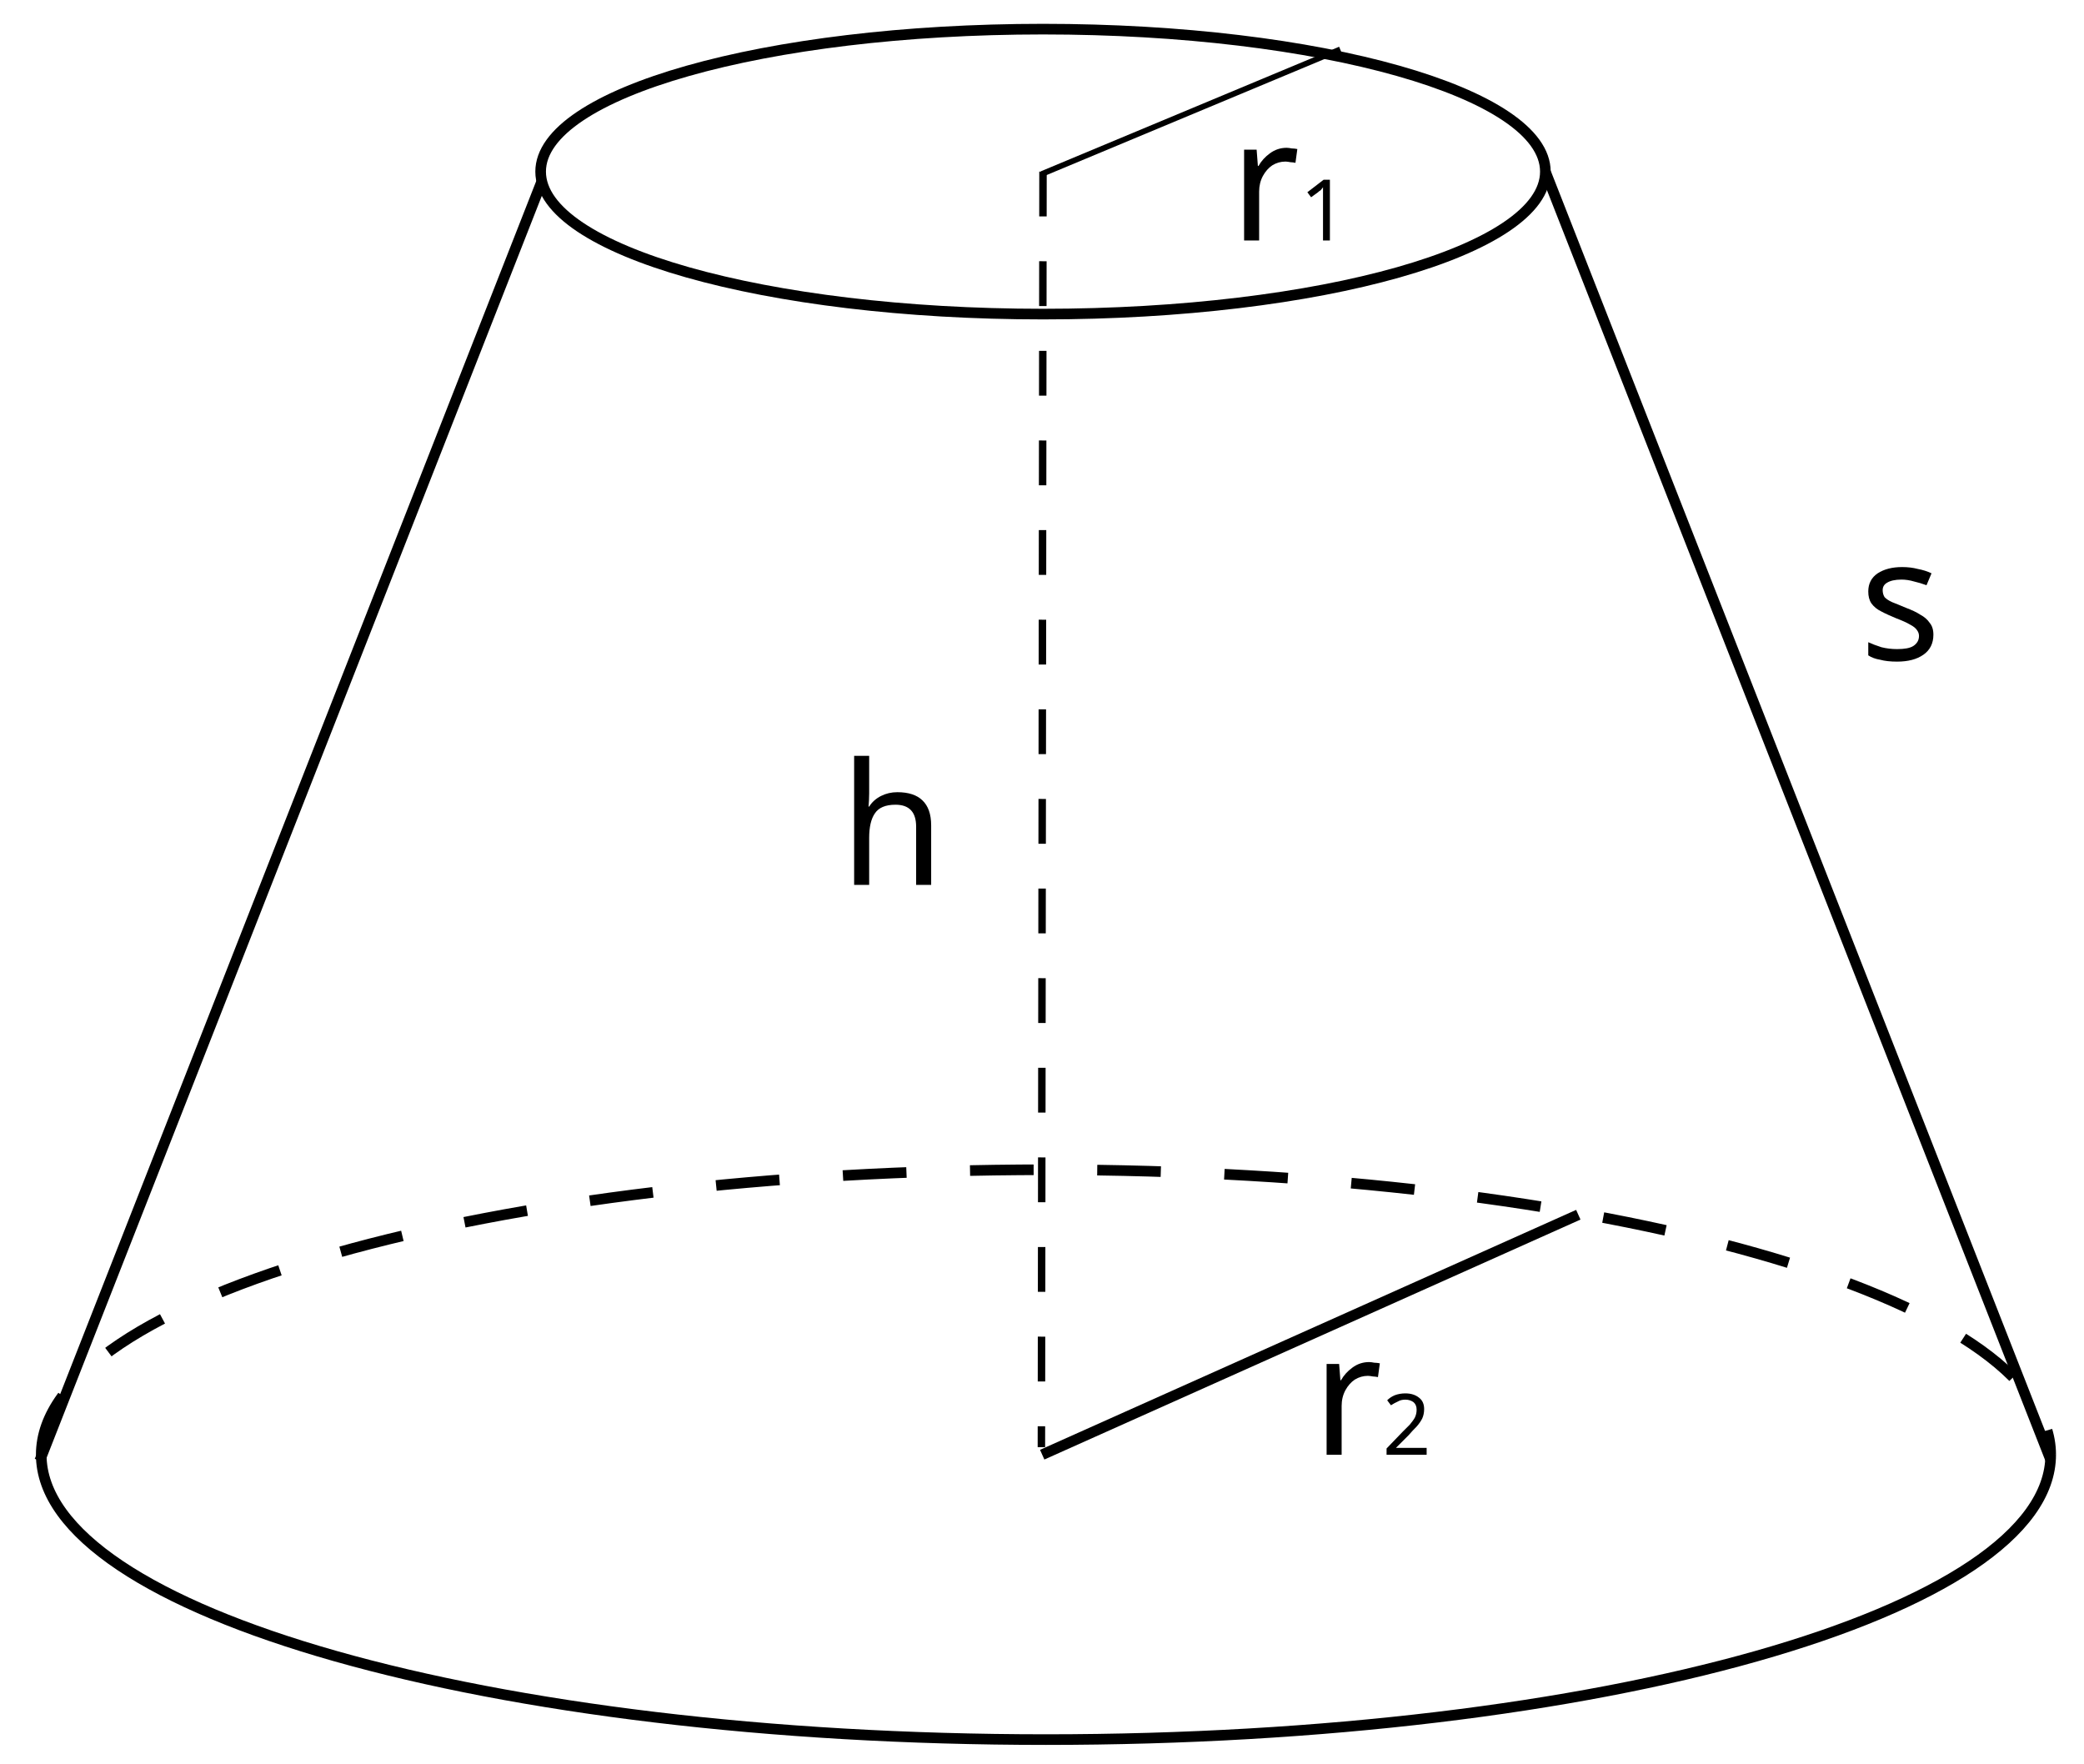
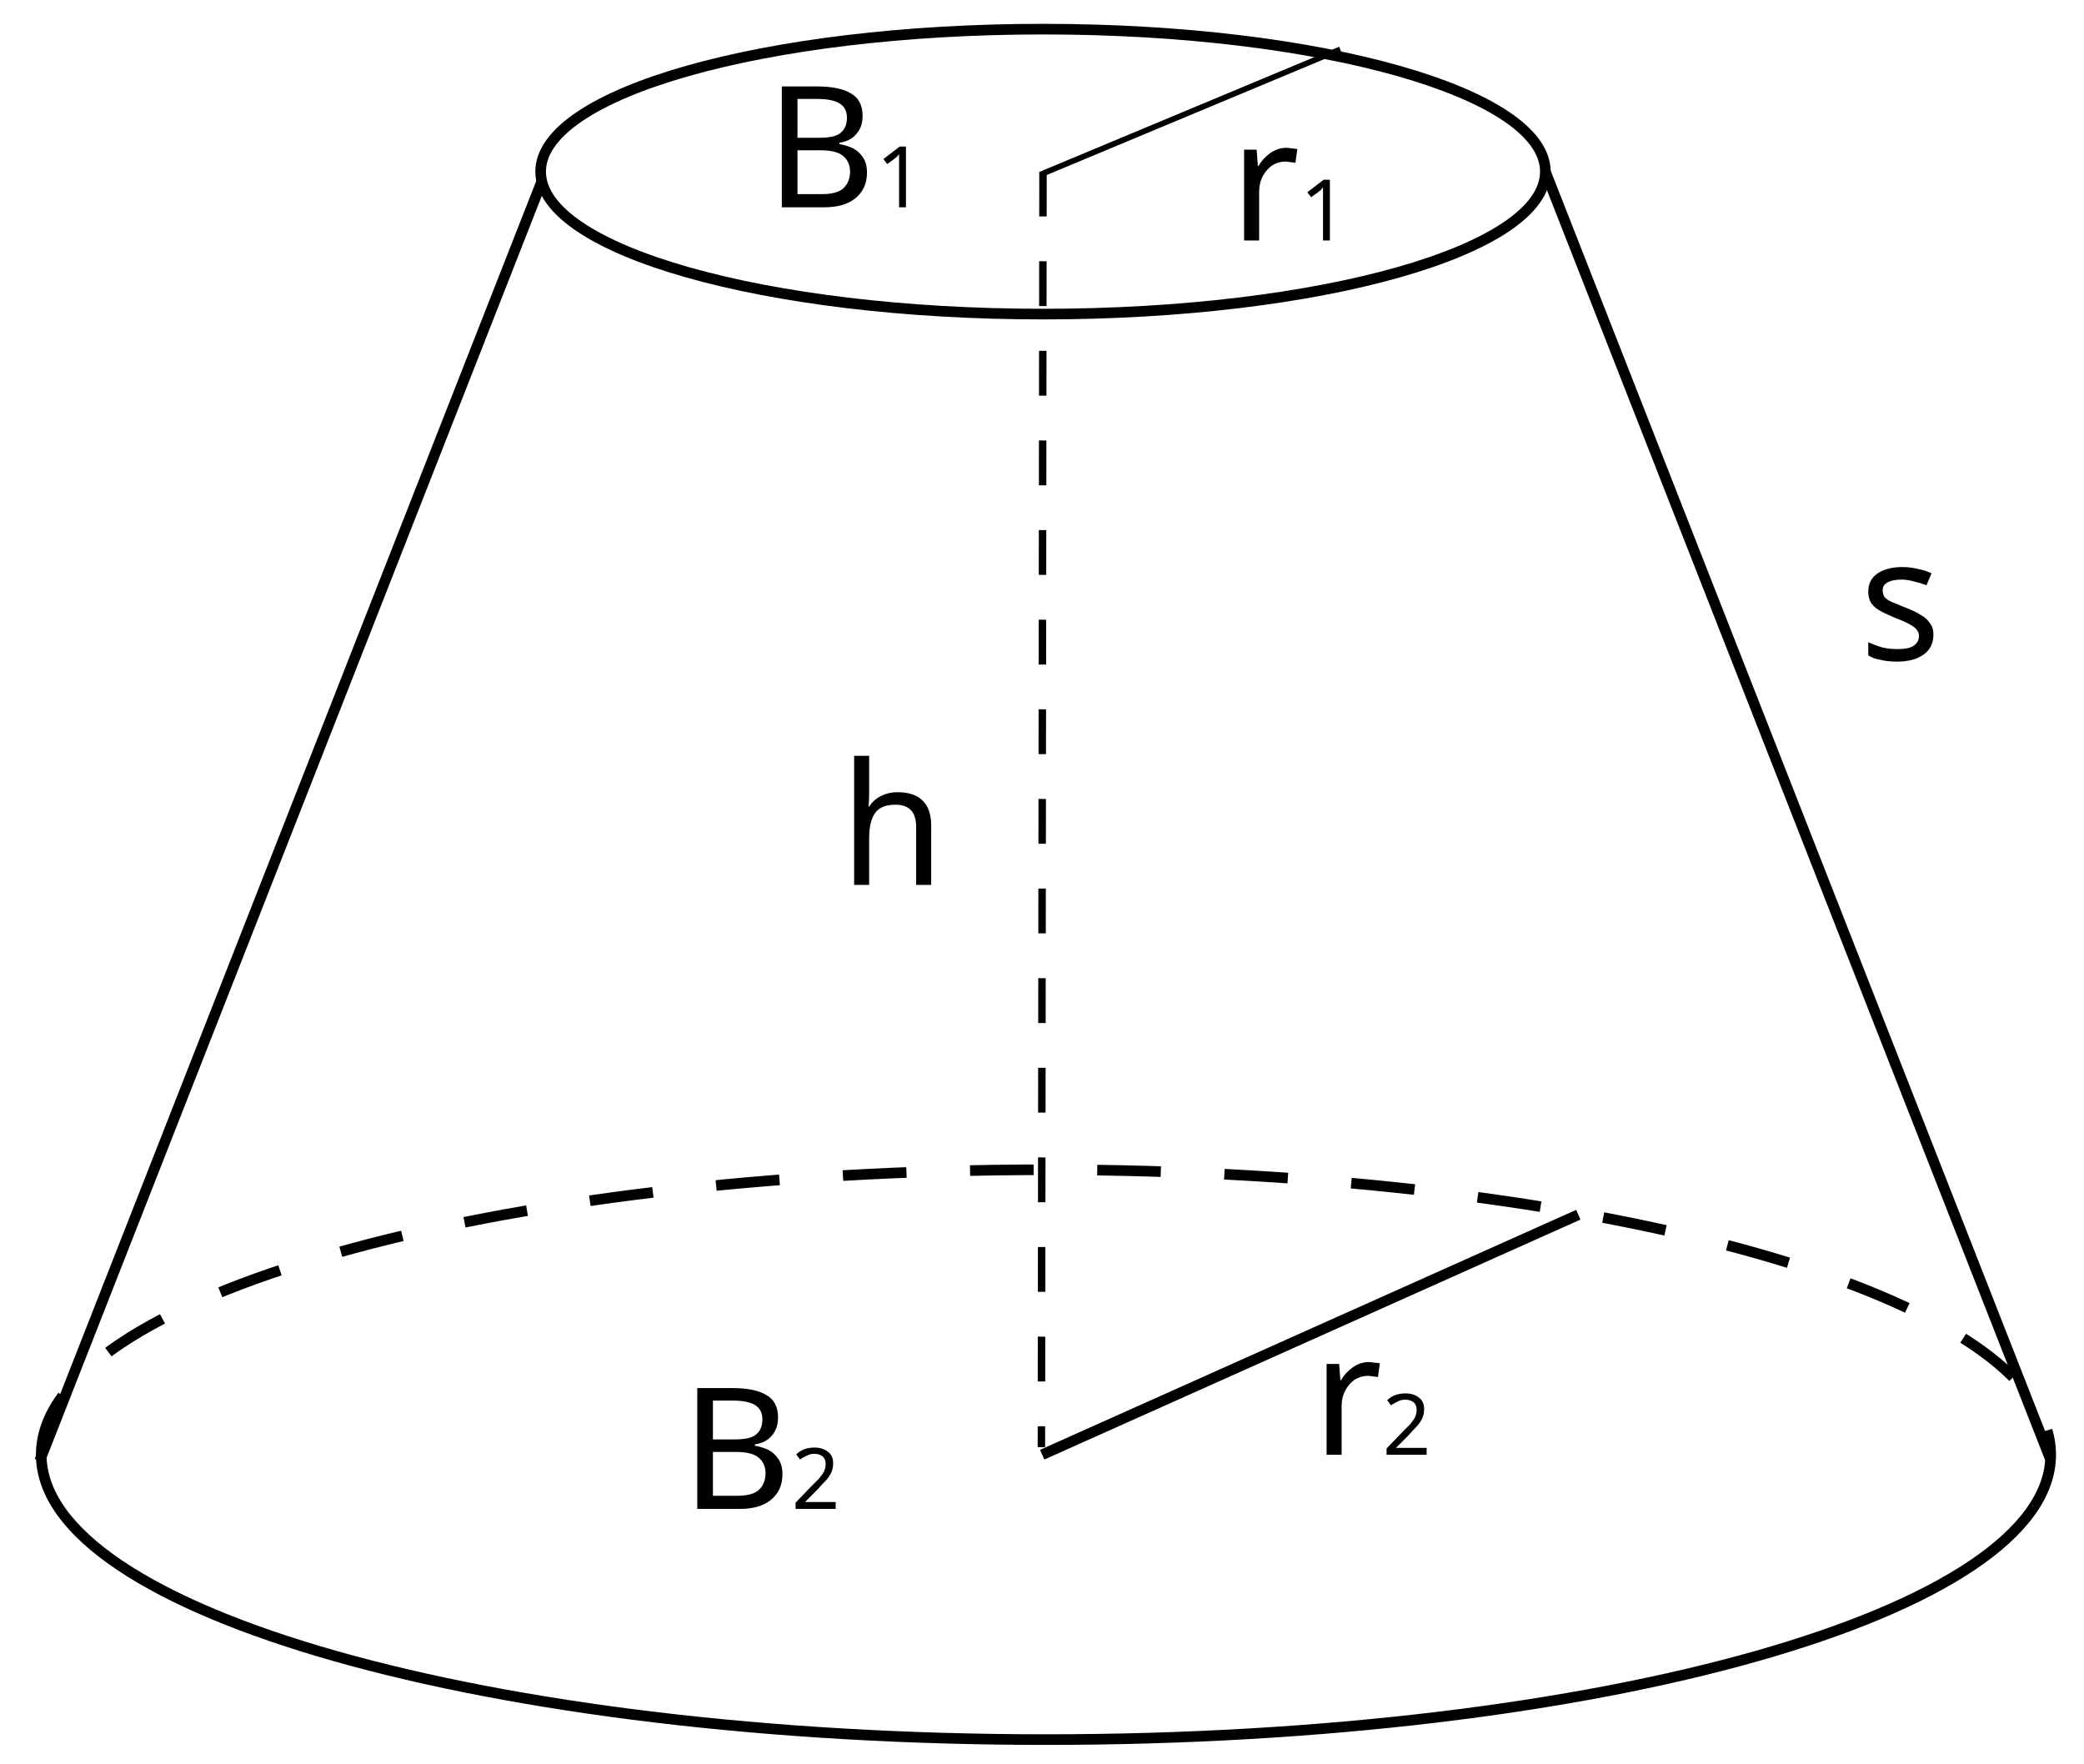
<svg xmlns="http://www.w3.org/2000/svg" width="52mm" height="44mm" viewBox="0 0 52 44" version="1.1" id="svg5">
  <defs id="defs2">
    </defs>
  <g id="layer2">
    <path id="path1574-5-6" style="fill:none;fill-opacity:0.49;stroke:#000000;stroke-width:0.265;stroke-miterlimit:4;stroke-dasharray:none" d="m 38.56,4.282 c 0,1.963 -5.612,3.555 -12.535,3.555 -6.923,0 -12.535,-1.591 -12.535,-3.555 0,-1.963 5.612,-3.555 12.535,-3.555 6.923,0 12.535,1.591 12.535,3.555" />
    <path id="path1574-5-4" style="opacity:1;fill:none;fill-opacity:0.49;stroke:#000000;stroke-width:0.265;stroke-miterlimit:4;stroke-dasharray:1.587, 1.587;stroke-dashoffset:0" d="m 1.029,36.295 c 10e-7,-3.926 11.224,-7.109 25.07,-7.109 13.846,0 25.07,3.183 25.07,7.109" />
    <path style="fill:none;stroke:#000000;stroke-width:0.265;stroke-linecap:butt;stroke-linejoin:miter;stroke-miterlimit:4;stroke-dasharray:none;stroke-opacity:1" d="M 13.519,4.525 0.991,36.447" id="path1560" />
    <path style="fill:none;stroke:#000000;stroke-width:0.265;stroke-linecap:butt;stroke-linejoin:miter;stroke-miterlimit:4;stroke-dasharray:none;stroke-opacity:1" d="M 38.56,4.282 51.169,36.424" id="path1560-7" />
    <path id="path1574-5" style="opacity:1;fill:none;fill-opacity:0.49;stroke:#000000;stroke-width:0.265" d="m 51.169,36.295 c -1e-6,3.926 -11.224,7.109 -25.07,7.109 -13.846,0 -25.07,-3.183 -25.07,-7.109" />
    <path style="fill:none;stroke:#000000;stroke-width:0.265px;stroke-linecap:butt;stroke-linejoin:miter;stroke-opacity:1" d="M 26.005,36.295 39.382,30.308" id="path2113" />
    <path style="fill:none;stroke:#000000;stroke-width:0.142px;stroke-linecap:butt;stroke-linejoin:miter;stroke-opacity:1" d="M 26,4.339 33.441,1.232" id="path2113-1" />
    <path style="fill:none;stroke:#000000;stroke-width:0.186;stroke-linecap:butt;stroke-linejoin:miter;stroke-miterlimit:4;stroke-dasharray:1.118, 1.118;stroke-dashoffset:0;stroke-opacity:1" d="M 26.025,4.282 25.985,36.108" id="path1048" />
    <text xml:space="preserve" style="font-size:4.233px;line-height:1.25;font-family:sans-serif;stroke-width:0.265" x="30.684" y="5.997" id="text15765">
      <tspan id="tspan15763" style="stroke-width:0.265" x="30.684" y="5.997">r<tspan style="font-size:2.117px" id="tspan21697">1</tspan>
      </tspan>
    </text>
+     <text xml:space="preserve" style="font-size:4.233px;line-height:1.25;font-family:sans-serif;stroke-width:0.265" x="19.103" y="5.169" id="text15765-8">
+       <tspan id="tspan15763-0" style="stroke-width:0.265" x="19.103" y="5.169">B<tspan style="font-size:2.117px" id="tspan21697-8">1</tspan>
+       </tspan>
+     </text>
+     <text xml:space="preserve" style="font-size:4.233px;line-height:1.25;font-family:sans-serif;stroke-width:0.265" x="16.991" y="37.651" id="text15765-8-5">
+       <tspan id="tspan15763-0-0" style="stroke-width:0.265" x="16.991" y="37.651">B<tspan style="font-size:2.117px" id="tspan21697-8-2">2</tspan>
+       </tspan>
+     </text>
    <text xml:space="preserve" style="font-size:4.233px;line-height:1.25;font-family:sans-serif;stroke-width:0.265" x="32.741" y="36.295" id="text18579">
      <tspan id="tspan18577" style="stroke-width:0.265" x="32.741" y="36.295">r<tspan style="font-size:2.117px" id="tspan19271">2</tspan>
      </tspan>
    </text>
    <text xml:space="preserve" style="font-size:4.233px;line-height:1.25;font-family:sans-serif;stroke-width:0.265" x="20.954" y="22.076" id="text23129">
      <tspan id="tspan23127" style="stroke-width:0.265" x="20.954" y="22.076">h</tspan>
    </text>
    <text xml:space="preserve" style="font-size:4.233px;line-height:1.25;font-family:sans-serif;stroke-width:0.265" x="46.398" y="16.464" id="text25127">
      <tspan id="tspan25125" style="stroke-width:0.265" x="46.398" y="16.464">s</tspan>
    </text>
  </g>
</svg>
